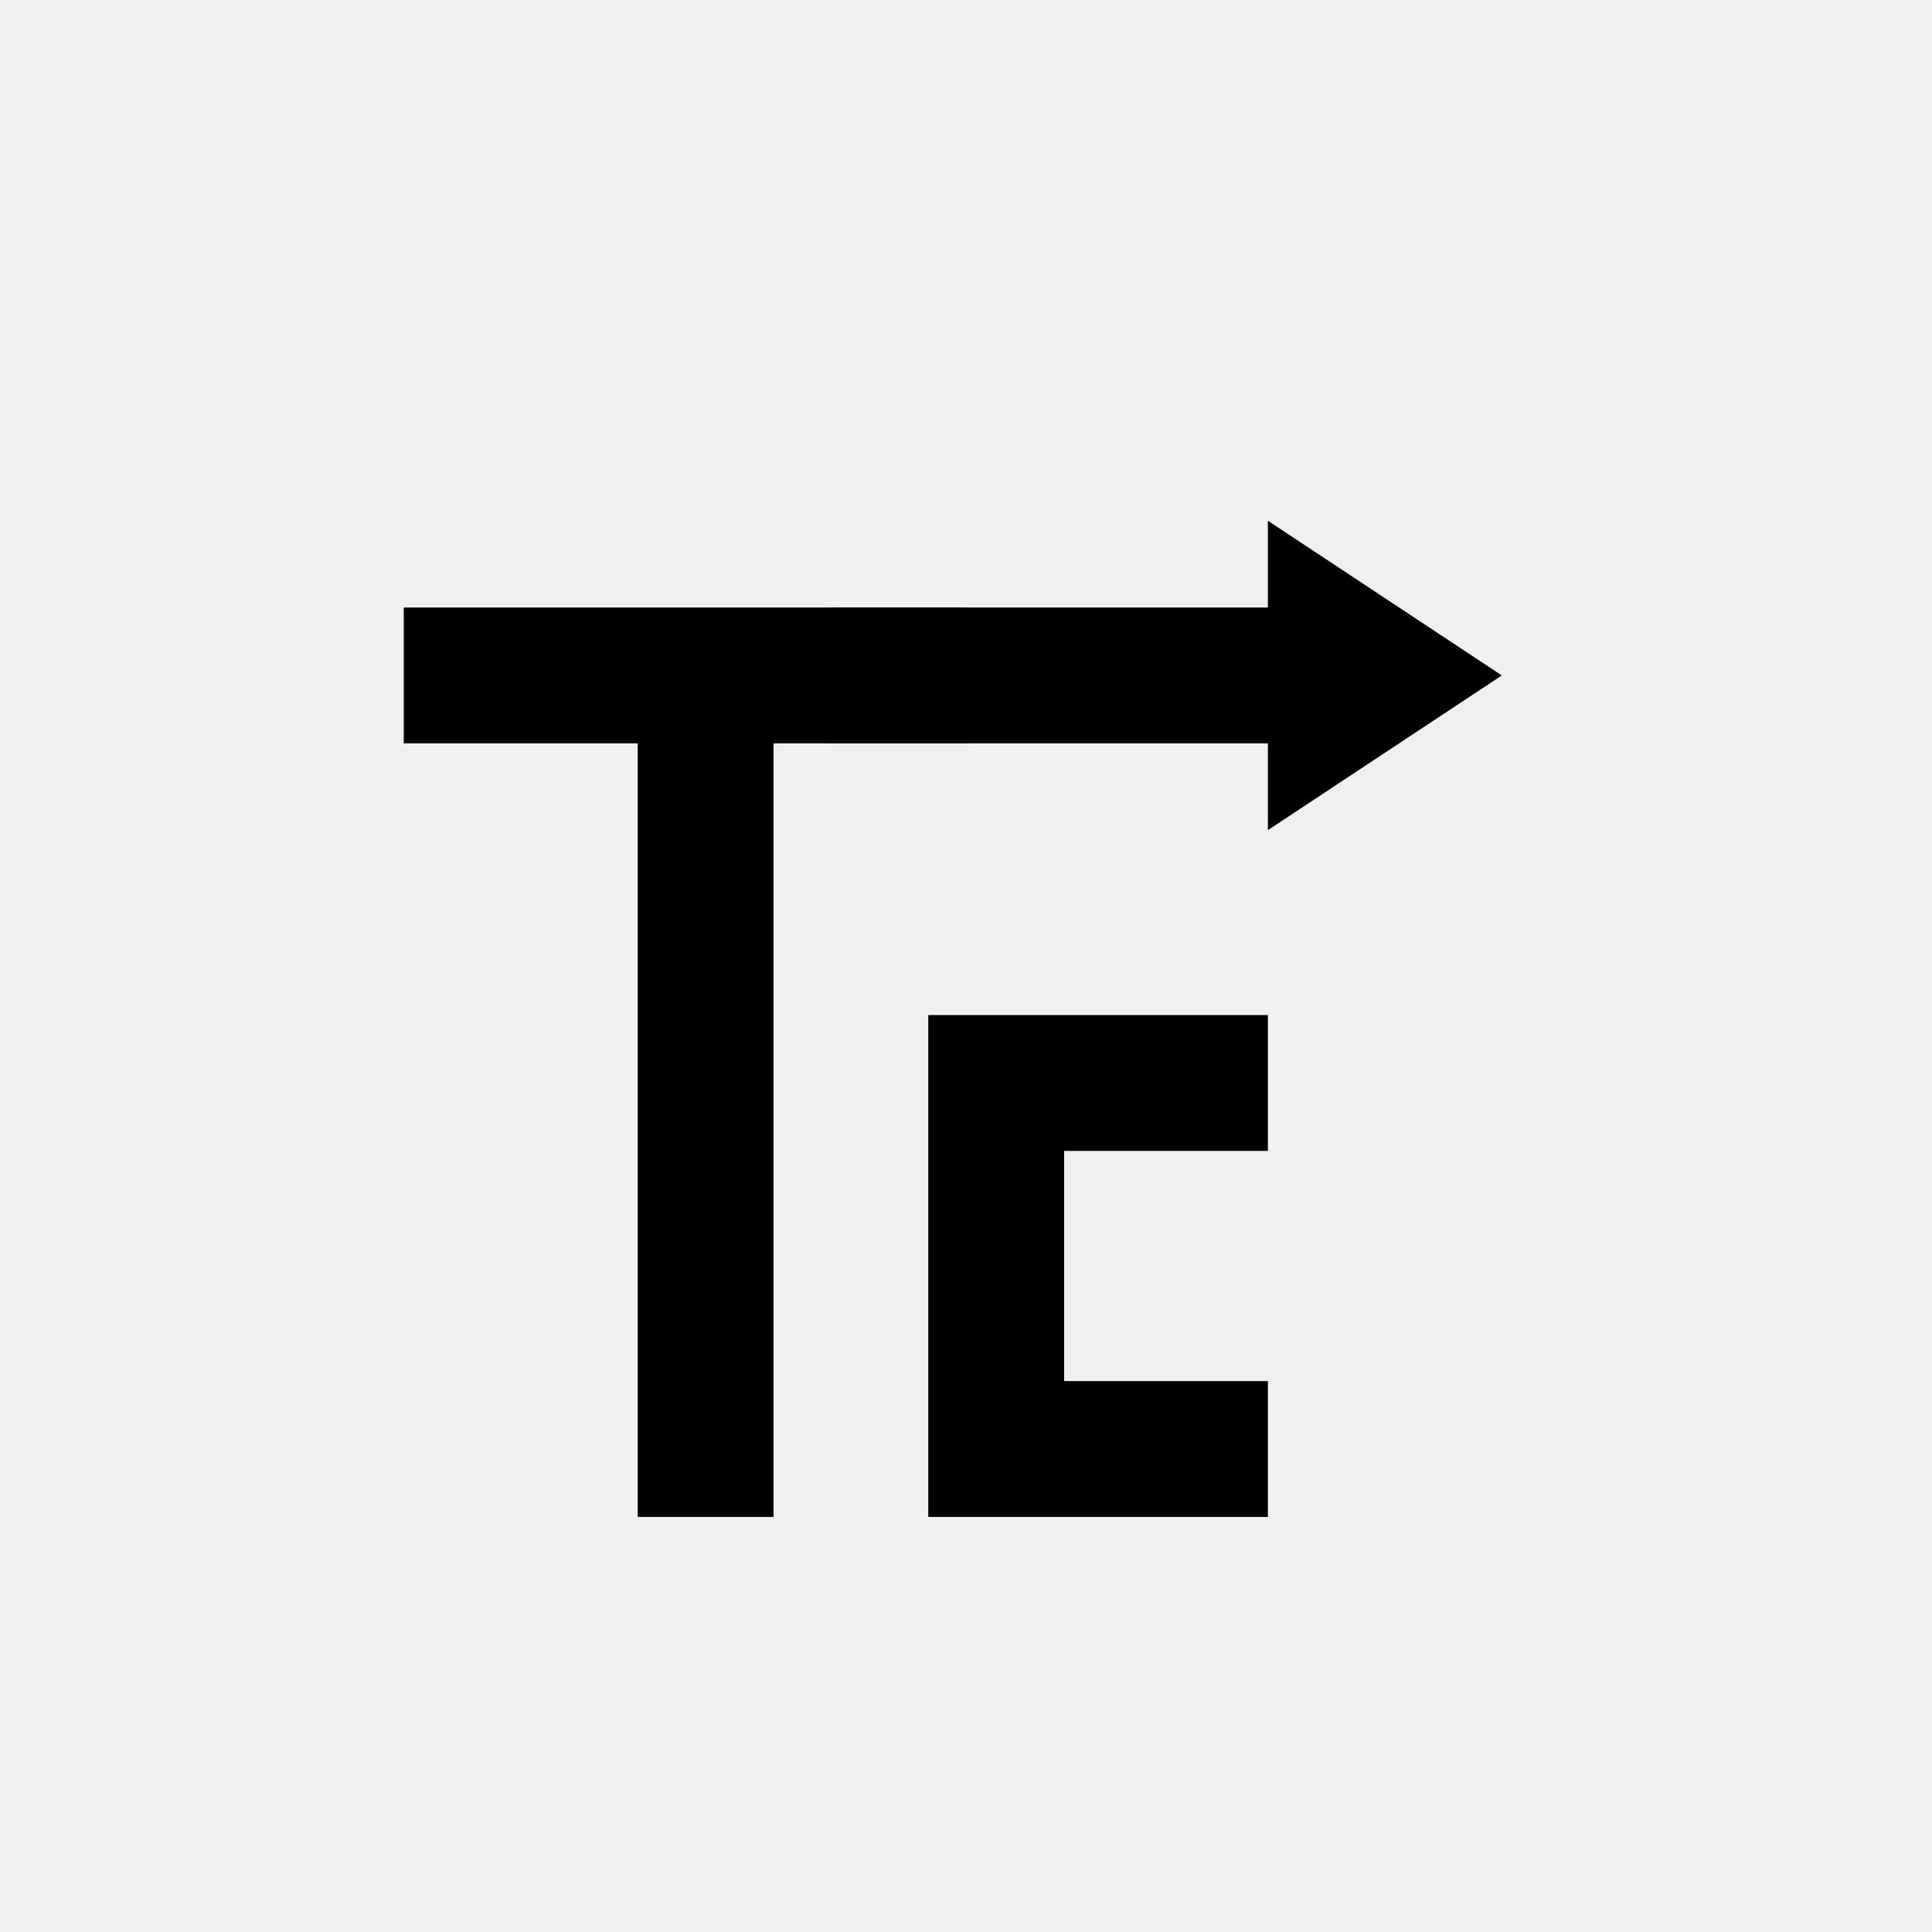
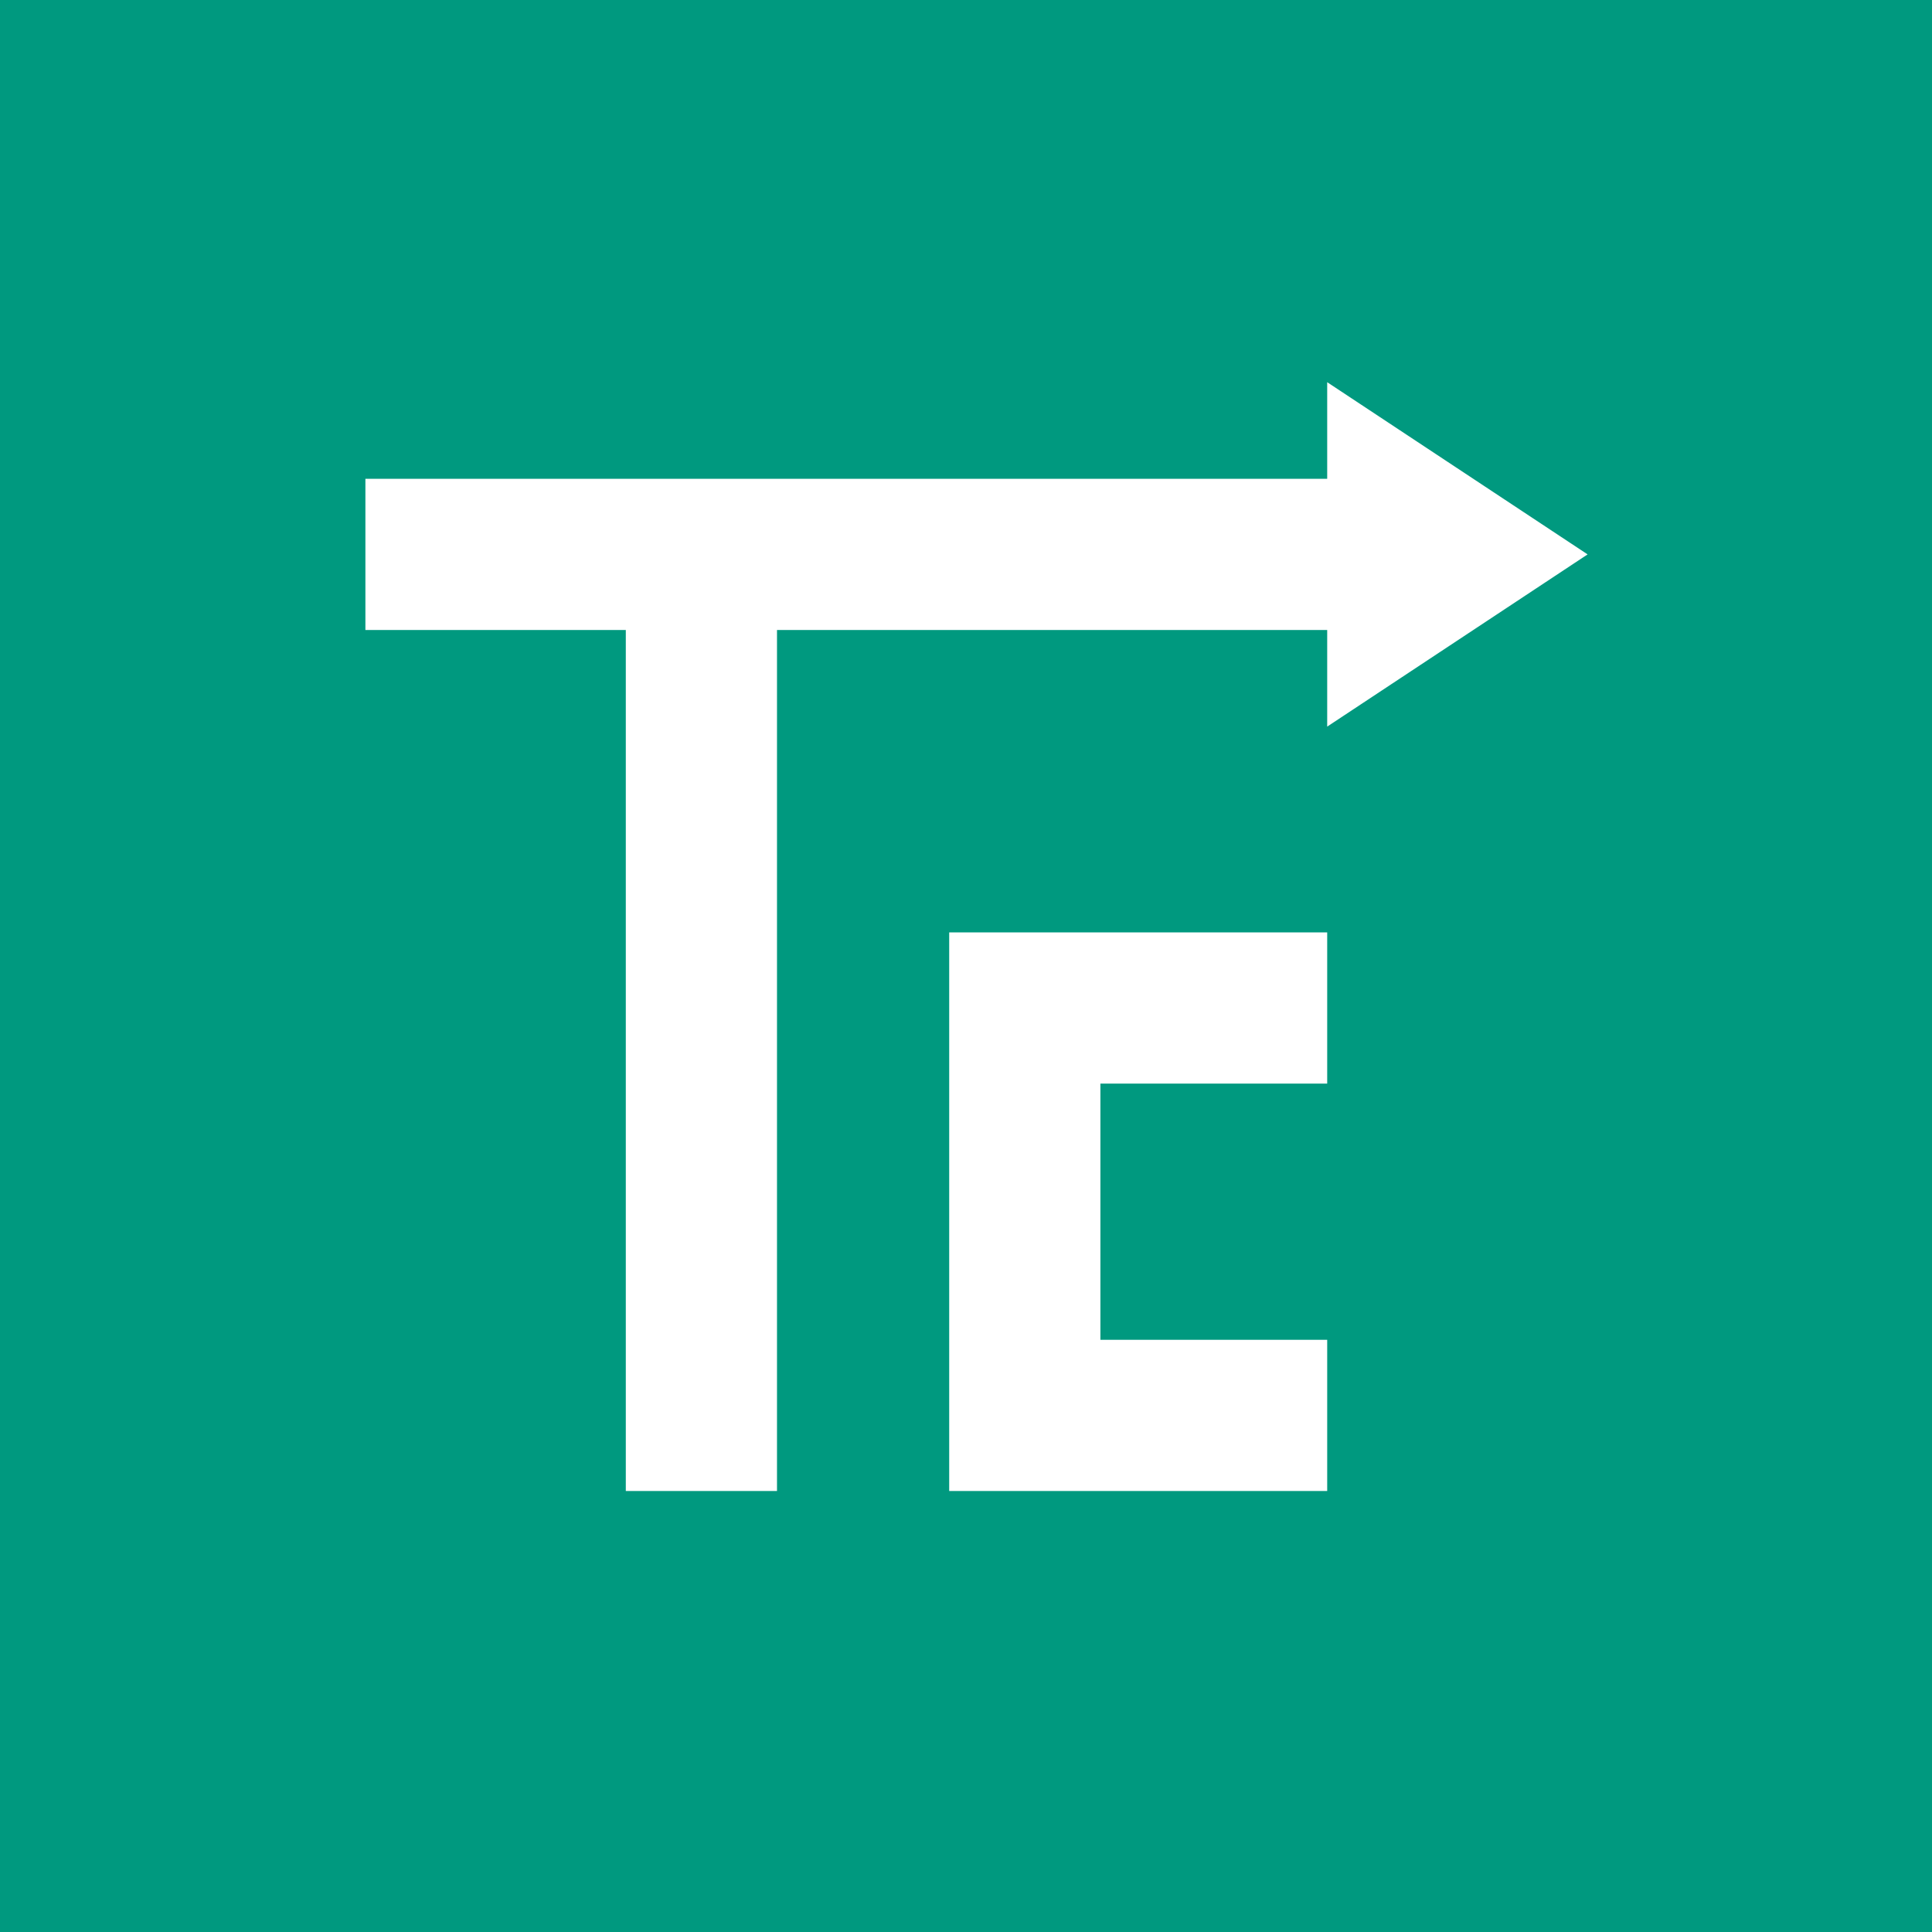
- <svg xmlns="http://www.w3.org/2000/svg" viewBox="0 0 512 512" width="3rem">
-   <g fill="none" stroke="currentColor" stroke-width="36" stroke-linecap="square" stroke-linejoin="miter">
-     <path d="M125 179 H238 M187 179 V384" />
-     <path d="M238 179 H342" />
-     <path d="M318 287 H264 V384 H318" />
+ <svg xmlns="http://www.w3.org/2000/svg" viewBox="20 47 460 460">
+   <rect x="20" y="47" width="460" height="460" fill="#00997F" />
+   <g fill="#FFFFFF">
+     <g fill="none" stroke="#FFFFFF" stroke-width="36" stroke-linecap="square" stroke-linejoin="miter">
+       <path d="M125 179 H342" />
+       <path d="M187 197 V384" />
+       <path d="M318 287 H264 V384 H318" />
+     </g>
+     <path d="M336 138 L398 179 L336 220 Z" />
  </g>
-   <path d="M336 138 L398 179 L336 220 Z" fill="currentColor" />
</svg>
